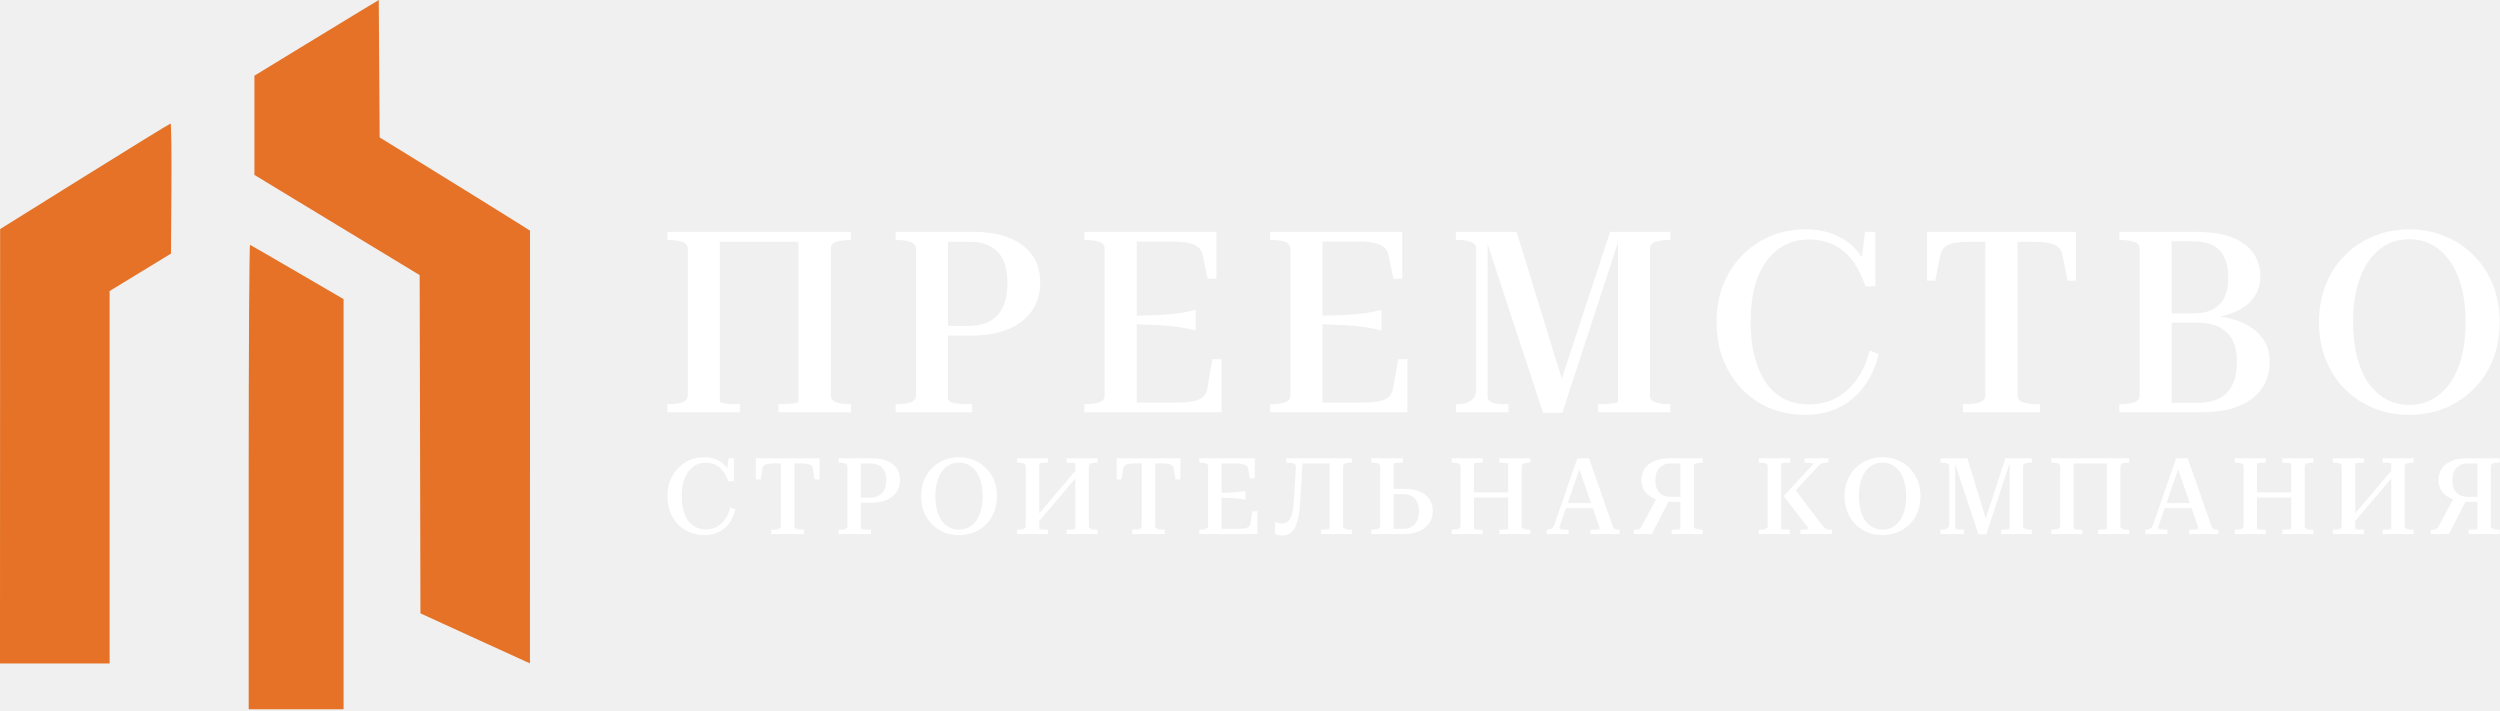
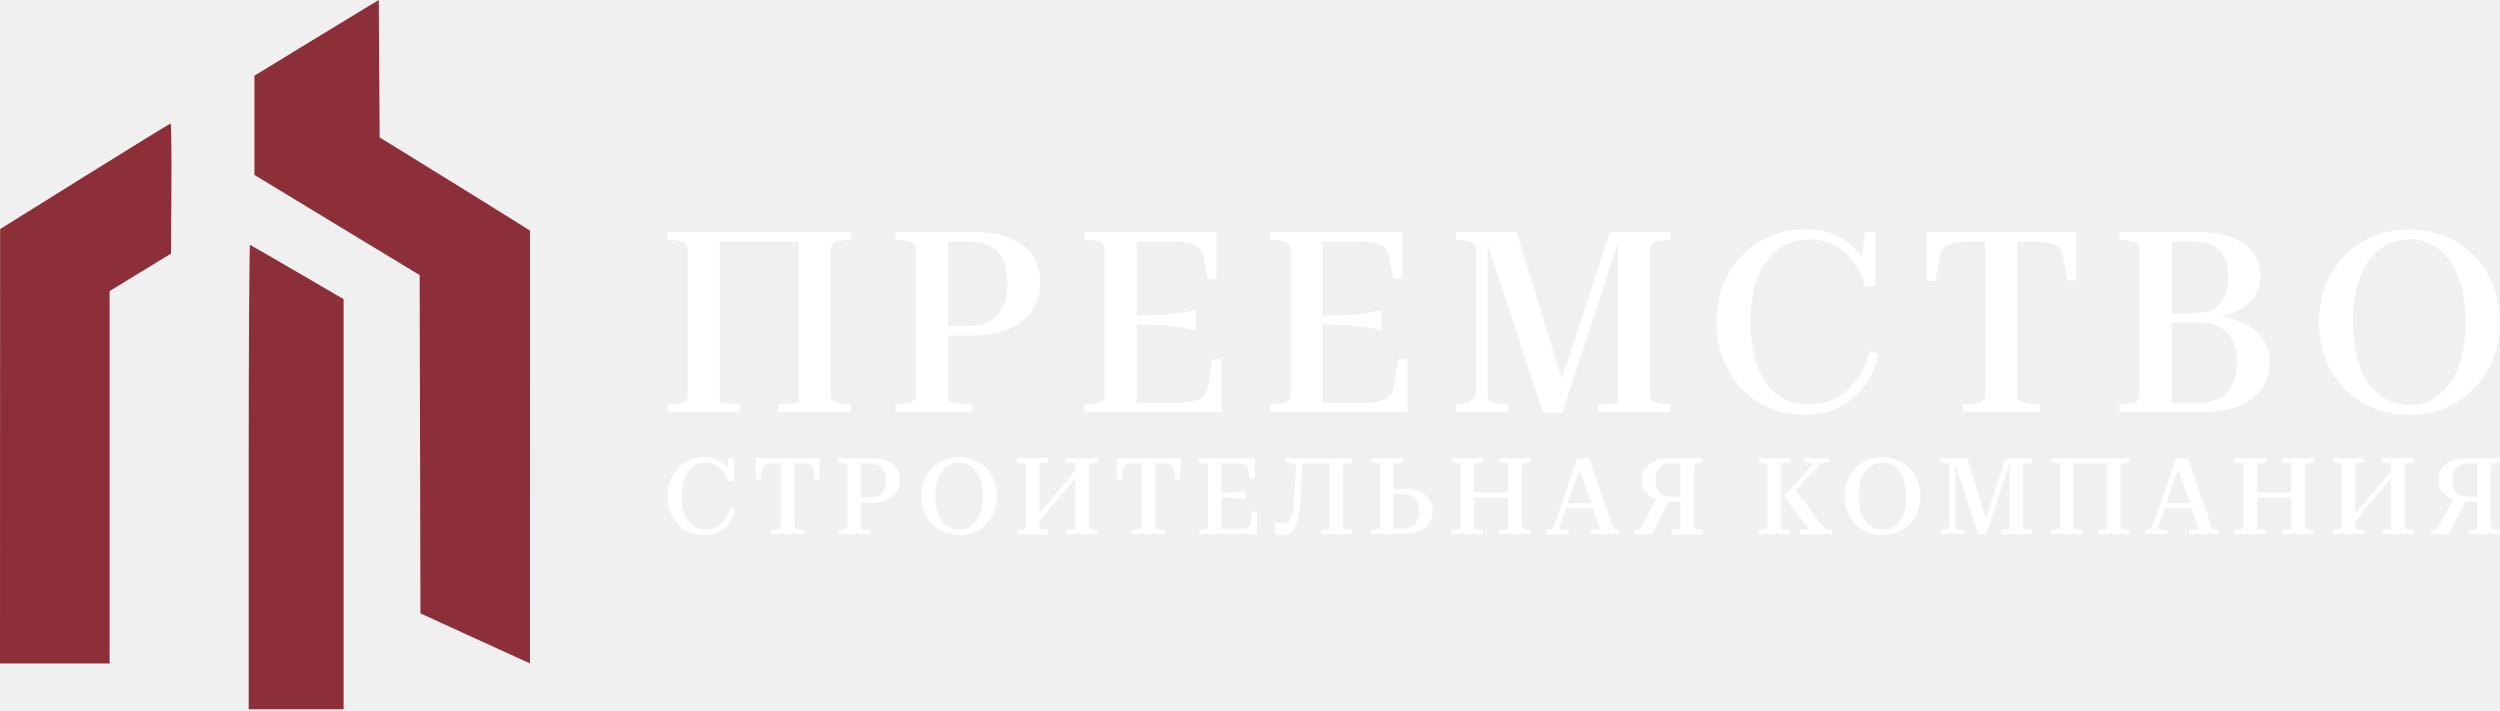
<svg xmlns="http://www.w3.org/2000/svg" width="1528" height="434" viewBox="0 0 1528 434" fill="none">
-   <path d="M221.543 6C216.067 9.3 198.967 19.708 183.543 29.129L155.5 46.257V76.582V106.907L178.5 120.862C191.15 128.537 213.875 142.317 229 151.485L256.5 168.154L256.736 271.52L256.972 374.885L287.736 388.97C304.656 396.716 319.717 403.585 321.203 404.234L323.907 405.415L323.929 273.207L323.952 141L318.226 137.351C311.962 133.359 277.712 112.13 249.771 94.92L232.042 84L231.771 42L231.5 0L221.543 6Z" fill="#E57226" />
-   <path d="M152 291.417V433.5H181H210V308.167V182.834L181.832 166.417C166.34 157.388 153.29 149.85 152.832 149.667C152.375 149.483 152 213.271 152 291.417Z" fill="#E57226" />
-   <path d="M51.789 107.764L0.078 140L0.039 272.75L0 405.5H33.5H67V291.682V177.863L85.75 166.432L104.5 155L104.761 115.25C104.905 93.387 104.68 75.506 104.261 75.514C103.843 75.522 80.23 90.034 51.789 107.764Z" fill="#E57226" />
+   <path d="M221.543 6C216.067 9.3 198.967 19.708 183.543 29.129L155.5 46.257V76.582V106.907L178.5 120.862C191.15 128.537 213.875 142.317 229 151.485L256.5 168.154L256.736 271.52L256.972 374.885L287.736 388.97C304.656 396.716 319.717 403.585 321.203 404.234L323.907 405.415L323.929 273.207L323.952 141L318.226 137.351C311.962 133.359 277.712 112.13 249.771 94.92L232.042 84L231.771 42L231.5 0L221.543 6Z" fill="#8C2F39" />
+   <path d="M152 291.417V433.5H181H210V308.167V182.834L181.832 166.417C166.34 157.388 153.29 149.85 152.832 149.667C152.375 149.483 152 213.271 152 291.417Z" fill="#8C2F39" />
+   <path d="M51.789 107.764L0.078 140L0.039 272.75L0 405.5H33.5H67V291.682V177.863L85.75 166.432L104.5 155L104.761 115.25C104.905 93.387 104.68 75.506 104.261 75.514C103.843 75.522 80.23 90.034 51.789 107.764Z" fill="#8C2F39" />
  <path d="M432.489 141.729H495.692V147.785H432.489V141.729ZM407.953 251.984V247.015H409.04C412.042 247.015 414.682 246.653 416.96 245.928C419.238 245.204 420.376 243.702 420.376 241.425V152.288C420.376 150.011 419.238 148.51 416.96 147.785C414.682 147.06 412.042 146.698 409.04 146.698H407.953V141.729H439.943V245.462C439.943 245.773 440.512 246.083 441.651 246.394C442.79 246.601 444.187 246.756 445.844 246.86C447.604 246.963 449.26 247.015 450.813 247.015H452.211V251.984H407.953ZM475.815 251.984V247.015H477.212C478.765 247.015 480.37 246.963 482.026 246.86C483.786 246.756 485.236 246.601 486.375 246.394C487.513 246.083 488.083 245.773 488.083 245.462V141.729H520.072V146.698H518.985C516.087 146.698 513.498 147.06 511.221 147.785C508.943 148.51 507.805 150.011 507.805 152.288V241.425C507.805 243.702 508.892 245.204 511.066 245.928C513.343 246.653 515.983 247.015 518.985 247.015H520.072V251.984H475.815Z" fill="white" />
  <path d="M579.406 243.444C579.406 244.272 579.769 244.893 580.494 245.307C581.218 245.721 582.15 246.083 583.289 246.394C584.531 246.601 585.825 246.756 587.171 246.86C588.517 246.963 589.863 247.015 591.209 247.015H594.159V251.984H547.417V247.015H548.504C551.506 247.015 554.146 246.653 556.424 245.928C558.701 245.204 559.84 243.754 559.84 241.58V152.288C559.84 150.011 558.701 148.51 556.424 147.785C554.146 147.06 551.506 146.698 548.504 146.698H547.417V141.729H595.091C607.721 141.729 617.66 144.42 624.906 149.804C632.153 155.187 635.777 162.848 635.777 172.787C635.777 179.412 634.069 185.158 630.652 190.024C627.236 194.89 622.422 198.617 616.21 201.205C609.999 203.793 602.7 205.087 594.314 205.087H574.437V199.186H591.985C597.265 199.186 601.665 198.202 605.185 196.235C608.705 194.165 611.344 191.214 613.104 187.384C614.864 183.553 615.744 178.739 615.744 172.942C615.744 167.248 614.864 162.538 613.104 158.811C611.344 155.084 608.756 152.34 605.34 150.58C602.027 148.717 597.834 147.785 592.761 147.785H579.406V243.444Z" fill="white" />
  <path d="M746.625 219.529V251.984H662.768V247.015H663.855C666.857 247.015 669.497 246.653 671.775 245.928C674.052 245.204 675.191 243.702 675.191 241.425V152.288C675.191 150.011 674.052 148.51 671.775 147.785C669.497 147.06 666.857 146.698 663.855 146.698H662.768V141.729H743.519V170.302H738.084L735.133 156.015C734.719 153.945 733.839 152.34 732.493 151.201C731.147 149.959 729.18 149.079 726.592 148.561C724.004 147.94 720.691 147.63 716.654 147.63H694.758V246.083H718.672C721.985 246.083 724.78 245.928 727.058 245.618C729.336 245.307 731.199 244.841 732.648 244.22C734.201 243.599 735.392 242.719 736.22 241.58C737.048 240.441 737.618 239.044 737.928 237.387L741.034 219.529H746.625ZM692.739 192.974C698.536 192.871 703.609 192.716 707.957 192.508C712.306 192.301 716.291 191.991 719.915 191.577C723.538 191.059 727.162 190.334 730.785 189.403V201.981C727.162 201.049 723.538 200.325 719.915 199.807C716.291 199.289 712.306 198.927 707.957 198.72C703.609 198.513 698.536 198.306 692.739 198.099V192.974Z" fill="white" />
  <path d="M860.156 219.529V251.984H776.299V247.015H777.386C780.389 247.015 783.029 246.653 785.306 245.928C787.584 245.204 788.723 243.702 788.723 241.425V152.288C788.723 150.011 787.584 148.51 785.306 147.785C783.029 147.06 780.389 146.698 777.386 146.698H776.299V141.729H857.05V170.302H851.615L848.665 156.015C848.25 153.945 847.37 152.34 846.025 151.201C844.679 149.959 842.712 149.079 840.124 148.561C837.535 147.94 834.223 147.63 830.185 147.63H808.289V246.083H832.204C835.517 246.083 838.312 245.928 840.589 245.618C842.867 245.307 844.731 244.841 846.18 244.22C847.733 243.599 848.923 242.719 849.752 241.58C850.58 240.441 851.149 239.044 851.46 237.387L854.566 219.529H860.156ZM806.27 192.974C812.068 192.871 817.141 192.716 821.489 192.508C825.837 192.301 829.823 191.991 833.446 191.577C837.07 191.059 840.693 190.334 844.316 189.403V201.981C840.693 201.049 837.07 200.325 833.446 199.807C829.823 199.289 825.837 198.927 821.489 198.72C817.141 198.513 812.068 198.306 806.27 198.099V192.974Z" fill="white" />
  <path d="M889.831 251.984V247.015H891.539C893.403 247.015 895.111 246.705 896.664 246.083C898.32 245.462 899.666 244.531 900.701 243.288C901.736 241.942 902.254 240.182 902.254 238.008V152.133C902.254 150.684 901.736 149.597 900.701 148.872C899.666 148.044 898.32 147.474 896.664 147.164C895.111 146.853 893.403 146.698 891.539 146.698H889.831V141.729H926.945L955.984 236.145H953.034L984.092 141.729H1020.9V146.698H1019.81C1016.81 146.698 1014.17 147.06 1011.89 147.785C1009.61 148.51 1008.47 149.959 1008.47 152.133V241.58C1008.47 243.754 1009.61 245.204 1011.89 245.928C1014.17 246.653 1016.81 247.015 1019.81 247.015H1020.9V251.984H976.638V247.015H977.88C979.537 247.015 981.193 246.963 982.85 246.86C984.506 246.756 985.904 246.601 987.042 246.394C988.285 246.083 988.906 245.773 988.906 245.462V142.66L990.614 142.971L954.897 252.295H943.095L907.223 143.126L909.242 142.816V242.357C909.242 243.599 909.708 244.582 910.64 245.307C911.572 245.928 912.814 246.394 914.367 246.705C916.023 246.912 917.835 247.015 919.802 247.015H921.976V251.984H889.831Z" fill="white" />
  <path d="M1105.24 146.387C1099.86 146.387 1094.99 147.578 1090.64 149.959C1086.3 152.237 1082.57 155.549 1079.46 159.898C1076.36 164.246 1073.98 169.526 1072.32 175.737C1070.77 181.949 1069.99 188.989 1069.99 196.857C1069.99 204.932 1070.82 212.075 1072.48 218.287C1074.13 224.498 1076.46 229.778 1079.46 234.126C1082.57 238.371 1086.3 241.632 1090.64 243.909C1095.1 246.083 1100.07 247.171 1105.55 247.171C1111.87 247.171 1117.51 245.825 1122.48 243.133C1127.45 240.338 1131.64 236.507 1135.06 231.642C1138.58 226.672 1141.11 220.875 1142.67 214.249L1148.26 216.423C1146.5 223.774 1143.6 230.244 1139.56 235.834C1135.52 241.425 1130.45 245.773 1124.34 248.879C1118.34 251.984 1111.4 253.537 1103.53 253.537C1095.67 253.537 1088.42 252.192 1081.79 249.5C1075.27 246.705 1069.58 242.822 1064.71 237.853C1059.85 232.78 1056.02 226.776 1053.22 219.839C1050.53 212.903 1049.18 205.242 1049.18 196.857C1049.18 188.471 1050.53 180.862 1053.22 174.029C1056.02 167.093 1059.85 161.14 1064.71 156.171C1069.68 151.098 1075.43 147.164 1081.95 144.369C1088.57 141.573 1095.77 140.176 1103.53 140.176C1110.16 140.176 1116.06 141.263 1121.24 143.437C1126.52 145.611 1130.87 148.613 1134.28 152.444C1137.8 156.274 1140.34 160.674 1141.89 165.643L1137.39 162.693L1139.87 141.729H1146.24V174.961H1140.18C1138.22 169.163 1135.73 164.142 1132.73 159.898C1129.73 155.653 1125.95 152.34 1121.39 149.959C1116.94 147.578 1111.56 146.387 1105.24 146.387Z" fill="white" />
  <path d="M1213.4 241.58V147.785H1203.78C1199.84 147.785 1196.58 148.044 1193.99 148.561C1191.51 149.079 1189.64 149.959 1188.4 151.201C1187.16 152.34 1186.33 153.945 1185.92 156.015L1182.81 171.544H1177.84V141.729H1268.84V171.544H1263.72L1260.61 156.015C1260.3 153.945 1259.47 152.34 1258.13 151.201C1256.89 149.959 1254.97 149.079 1252.38 148.561C1249.9 148.044 1246.69 147.785 1242.75 147.785H1233.13V241.58C1233.13 243.754 1234.26 245.204 1236.54 245.928C1238.82 246.653 1241.41 247.015 1244.31 247.015H1246.79V251.984H1199.74V247.015H1202.22C1205.23 247.015 1207.81 246.653 1209.99 245.928C1212.27 245.204 1213.4 243.754 1213.4 241.58Z" fill="white" />
  <path d="M1342.54 141.729C1348.96 141.729 1354.6 142.35 1359.47 143.592C1364.33 144.834 1368.37 146.646 1371.58 149.027C1374.89 151.408 1377.38 154.307 1379.03 157.724C1380.69 161.14 1381.52 164.919 1381.52 169.06C1381.52 174.34 1379.96 178.895 1376.86 182.725C1373.86 186.556 1369.46 189.506 1363.66 191.577C1357.86 193.647 1350.72 194.734 1342.23 194.838L1350.3 192.198V195.459L1344.4 192.664C1353.62 192.664 1361.38 193.803 1367.7 196.08C1374.01 198.358 1378.83 201.619 1382.14 205.863C1385.56 210.004 1387.26 215.026 1387.26 220.927C1387.26 225.689 1386.33 229.985 1384.47 233.816C1382.71 237.646 1380.02 240.959 1376.39 243.754C1372.77 246.446 1368.32 248.516 1363.04 249.966C1357.86 251.312 1351.86 251.984 1345.02 251.984H1295.33V247.015H1296.42C1299.42 247.015 1302.06 246.653 1304.34 245.928C1306.62 245.204 1307.75 243.754 1307.75 241.58V152.133C1307.75 149.959 1306.62 148.51 1304.34 147.785C1302.06 147.06 1299.42 146.698 1296.42 146.698H1295.33V141.729H1342.54ZM1322.66 191.577H1339.9C1345.39 191.577 1349.68 190.697 1352.79 188.937C1356 187.073 1358.33 184.537 1359.78 181.328C1361.23 178.015 1361.95 174.184 1361.95 169.836C1361.95 164.867 1361.17 160.778 1359.62 157.568C1358.17 154.255 1355.89 151.771 1352.79 150.114C1349.68 148.354 1345.54 147.474 1340.37 147.474H1327.32V246.239H1342.54C1348.34 246.239 1353 245.307 1356.52 243.444C1360.14 241.58 1362.83 238.733 1364.59 234.903C1366.35 231.072 1367.23 226.31 1367.23 220.616C1367.23 215.957 1366.4 211.868 1364.75 208.348C1363.09 204.828 1360.4 202.085 1356.67 200.118C1353.05 198.151 1348.18 197.167 1342.07 197.167H1322.66V191.577Z" fill="white" />
  <path d="M1472.51 253.537C1464.74 253.537 1457.49 252.192 1450.76 249.5C1444.14 246.705 1438.29 242.822 1433.22 237.853C1428.25 232.884 1424.37 226.931 1421.57 219.995C1418.77 212.955 1417.38 205.242 1417.38 196.857C1417.38 188.471 1418.77 180.81 1421.57 173.874C1424.37 166.937 1428.25 160.985 1433.22 156.015C1438.29 150.943 1444.14 147.06 1450.76 144.369C1457.49 141.573 1464.74 140.176 1472.51 140.176C1480.27 140.176 1487.52 141.573 1494.25 144.369C1500.98 147.06 1506.82 150.943 1511.79 156.015C1516.87 160.985 1520.8 166.937 1523.6 173.874C1526.39 180.81 1527.79 188.471 1527.79 196.857C1527.79 205.242 1526.39 212.955 1523.6 219.995C1520.8 226.931 1516.87 232.884 1511.79 237.853C1506.82 242.822 1500.98 246.705 1494.25 249.5C1487.52 252.192 1480.27 253.537 1472.51 253.537ZM1472.51 247.481C1477.68 247.481 1482.34 246.342 1486.48 244.065C1490.73 241.787 1494.35 238.526 1497.35 234.281C1500.46 229.933 1502.84 224.653 1504.49 218.442C1506.15 212.127 1506.98 204.932 1506.98 196.857C1506.98 188.885 1506.15 181.793 1504.49 175.582C1502.84 169.267 1500.46 163.935 1497.35 159.587C1494.35 155.239 1490.73 151.926 1486.48 149.648C1482.34 147.371 1477.73 146.232 1472.66 146.232C1467.48 146.232 1462.77 147.371 1458.53 149.648C1454.39 151.926 1450.76 155.239 1447.66 159.587C1444.66 163.935 1442.33 169.267 1440.67 175.582C1439.01 181.793 1438.19 188.885 1438.19 196.857C1438.19 204.932 1439.01 212.127 1440.67 218.442C1442.33 224.653 1444.66 229.933 1447.66 234.281C1450.76 238.526 1454.39 241.787 1458.53 244.065C1462.77 246.342 1467.43 247.481 1472.51 247.481Z" fill="white" />
  <path d="M431.049 282.826C428.918 282.826 426.961 283.305 425.177 284.262C423.437 285.218 421.915 286.589 420.61 288.372C419.349 290.112 418.37 292.243 417.674 294.766C417.022 297.288 416.696 300.116 416.696 303.247C416.696 306.466 417.022 309.337 417.674 311.859C418.37 314.382 419.349 316.513 420.61 318.253C421.915 319.993 423.481 321.32 425.308 322.233C427.135 323.146 429.201 323.603 431.506 323.603C434.072 323.603 436.334 323.038 438.291 321.907C440.292 320.776 441.966 319.188 443.315 317.144C444.707 315.1 445.729 312.751 446.381 310.098L449.448 311.337C448.752 314.426 447.556 317.166 445.859 319.558C444.163 321.907 442.032 323.755 439.466 325.104C436.943 326.409 434.007 327.061 430.658 327.061C427.396 327.061 424.373 326.496 421.589 325.365C418.805 324.19 416.391 322.559 414.347 320.471C412.346 318.34 410.78 315.817 409.649 312.903C408.519 309.989 407.953 306.77 407.953 303.247C407.953 299.724 408.519 296.527 409.649 293.657C410.824 290.742 412.433 288.22 414.477 286.088C416.522 283.957 418.892 282.326 421.589 281.195C424.329 280.021 427.265 279.434 430.397 279.434C433.267 279.434 435.768 279.912 437.9 280.869C440.074 281.782 441.858 283.065 443.25 284.718C444.685 286.328 445.729 288.22 446.381 290.394L444.163 289.612L445.272 280.086H448.6V294.113H445.076C444.337 291.852 443.337 289.872 442.075 288.176C440.857 286.48 439.335 285.175 437.508 284.262C435.725 283.305 433.572 282.826 431.049 282.826Z" fill="white" />
  <path d="M477.278 321.45V283.218H473.559C471.863 283.218 470.471 283.326 469.384 283.544C468.296 283.718 467.491 284.044 466.97 284.523C466.448 284.958 466.1 285.61 465.926 286.48L464.947 293.004H461.946V280.086H500.896V293.004H497.895L496.851 286.48C496.764 285.61 496.438 284.958 495.872 284.523C495.307 284.044 494.48 283.718 493.393 283.544C492.349 283.326 490.957 283.218 489.217 283.218H485.499V321.45C485.499 322.364 485.977 322.972 486.934 323.277C487.891 323.581 489.022 323.734 490.327 323.734H491.37V326.409H471.406V323.734H472.45C473.798 323.734 474.929 323.581 475.843 323.277C476.799 322.972 477.278 322.364 477.278 321.45Z" fill="white" />
  <path d="M526.155 322.559C526.155 322.864 526.286 323.081 526.547 323.212C526.851 323.342 527.243 323.451 527.721 323.538C528.199 323.625 528.721 323.69 529.287 323.734C529.852 323.734 530.396 323.734 530.918 323.734H532.353V326.409H512.519V323.734H513.041C514.39 323.734 515.542 323.581 516.499 323.277C517.456 322.972 517.935 322.364 517.935 321.45V285.044C517.935 284.131 517.456 283.522 516.499 283.218C515.542 282.913 514.39 282.761 513.041 282.761H512.519V280.086H532.875C538.269 280.086 542.488 281.26 545.532 283.609C548.577 285.958 550.099 289.22 550.099 293.396C550.099 296.223 549.382 298.68 547.946 300.768C546.511 302.856 544.467 304.465 541.813 305.596C539.204 306.727 536.116 307.292 532.549 307.292H524.067V304.161H531.57C533.832 304.161 535.702 303.747 537.181 302.921C538.66 302.051 539.769 300.833 540.509 299.267C541.292 297.702 541.683 295.766 541.683 293.461C541.683 291.199 541.292 289.329 540.509 287.85C539.769 286.328 538.682 285.197 537.246 284.457C535.811 283.674 534.028 283.283 531.897 283.283H526.155V322.559Z" fill="white" />
  <path d="M586.125 327.061C582.82 327.061 579.775 326.496 576.991 325.365C574.208 324.19 571.75 322.559 569.619 320.471C567.531 318.384 565.9 315.883 564.726 312.969C563.551 310.011 562.964 306.77 562.964 303.247C562.964 299.724 563.551 296.506 564.726 293.591C565.9 290.677 567.531 288.176 569.619 286.088C571.707 283.957 574.164 282.326 576.991 281.195C579.818 280.021 582.863 279.434 586.125 279.434C589.431 279.434 592.476 280.021 595.259 281.195C598.086 282.326 600.544 283.957 602.632 286.088C604.763 288.176 606.416 290.677 607.59 293.591C608.765 296.506 609.352 299.724 609.352 303.247C609.352 306.77 608.765 310.011 607.59 312.969C606.416 315.883 604.763 318.384 602.632 320.471C600.544 322.559 598.086 324.19 595.259 325.365C592.476 326.496 589.431 327.061 586.125 327.061ZM586.125 323.734C588.257 323.734 590.214 323.277 591.997 322.364C593.78 321.45 595.303 320.124 596.564 318.384C597.869 316.6 598.869 314.447 599.565 311.925C600.261 309.358 600.609 306.466 600.609 303.247C600.609 300.029 600.261 297.158 599.565 294.635C598.869 292.069 597.869 289.916 596.564 288.176C595.303 286.393 593.78 285.044 591.997 284.131C590.214 283.218 588.257 282.761 586.125 282.761C583.994 282.761 582.037 283.218 580.253 284.131C578.514 285.044 576.991 286.393 575.686 288.176C574.425 289.916 573.446 292.069 572.75 294.635C572.054 297.158 571.707 300.029 571.707 303.247C571.707 306.466 572.054 309.358 572.75 311.925C573.446 314.447 574.425 316.6 575.686 318.384C576.991 320.124 578.535 321.45 580.319 322.364C582.102 323.277 584.037 323.734 586.125 323.734Z" fill="white" />
  <path d="M632.446 317.014L657.695 287.198L660.044 289.155L634.729 318.971L632.446 317.014ZM621.55 326.409V323.734H622.072C623.42 323.734 624.573 323.581 625.53 323.277C626.487 322.972 626.965 322.342 626.965 321.385V285.11C626.965 284.153 626.487 283.522 625.53 283.218C624.573 282.913 623.42 282.761 622.072 282.761H621.55V280.086H640.536V282.761H640.014C639.275 282.761 638.535 282.783 637.796 282.826C637.056 282.87 636.426 282.935 635.904 283.022C635.425 283.109 635.186 283.239 635.186 283.413V323.081C635.186 323.212 635.425 323.342 635.904 323.473C636.426 323.56 637.056 323.625 637.796 323.668C638.535 323.712 639.275 323.734 640.014 323.734H640.536V326.409H621.55ZM651.888 326.409V323.734H652.475C653.171 323.734 653.889 323.712 654.628 323.668C655.368 323.625 655.977 323.56 656.455 323.473C656.977 323.342 657.238 323.212 657.238 323.081V283.413C657.238 283.239 656.977 283.109 656.455 283.022C655.977 282.935 655.368 282.87 654.628 282.826C653.889 282.783 653.171 282.761 652.475 282.761H651.888V280.086H670.874V282.761H670.352C669.004 282.761 667.851 282.913 666.894 283.218C665.937 283.522 665.459 284.153 665.459 285.11V321.385C665.459 322.342 665.937 322.972 666.894 323.277C667.851 323.581 669.004 323.734 670.352 323.734H670.874V326.409H651.888Z" fill="white" />
  <path d="M697.827 321.45V283.218H694.109C692.412 283.218 691.02 283.326 689.933 283.544C688.846 283.718 688.041 284.044 687.519 284.523C686.997 284.958 686.649 285.61 686.475 286.48L685.496 293.004H682.495V280.086H721.445V293.004H718.444L717.4 286.48C717.313 285.61 716.987 284.958 716.422 284.523C715.856 284.044 715.03 283.718 713.942 283.544C712.899 283.326 711.507 283.218 709.767 283.218H706.048V321.45C706.048 322.364 706.527 322.972 707.483 323.277C708.44 323.581 709.571 323.734 710.876 323.734H711.92V326.409H691.956V323.734H692.999C694.348 323.734 695.479 323.581 696.392 323.277C697.349 322.972 697.827 322.364 697.827 321.45Z" fill="white" />
  <path d="M768.496 312.512V326.409H733.004V323.734H733.526C734.874 323.734 736.027 323.581 736.983 323.277C737.94 322.972 738.419 322.342 738.419 321.385V285.11C738.419 284.153 737.94 283.522 736.983 283.218C736.027 282.913 734.874 282.761 733.526 282.761H733.004V280.086H766.93V292.352H763.864L762.885 286.48C762.754 285.653 762.406 285.023 761.841 284.588C761.276 284.109 760.449 283.783 759.362 283.609C758.274 283.392 756.883 283.283 755.186 283.283H746.639V323.212H756.295C757.644 323.212 758.796 323.168 759.753 323.081C760.754 322.951 761.558 322.777 762.167 322.559C762.82 322.298 763.298 321.95 763.603 321.515C763.951 321.08 764.19 320.537 764.32 319.884L765.364 312.512H768.496ZM745.335 301.29C747.509 301.247 749.488 301.181 751.272 301.094C753.098 301.007 754.817 300.899 756.426 300.768C758.035 300.594 759.644 300.398 761.254 300.181V305.335C759.644 305.074 758.035 304.857 756.426 304.683C754.817 304.509 753.098 304.378 751.272 304.291C749.488 304.204 747.509 304.139 745.335 304.095V301.29Z" fill="white" />
  <path d="M793.872 280.086H816.251V283.283H793.872V280.086ZM807.312 326.409V323.734H807.834C808.574 323.734 809.313 323.712 810.053 323.668C810.792 323.625 811.401 323.56 811.879 323.473C812.401 323.342 812.662 323.212 812.662 323.081V280.086H826.298V282.761H825.776C824.428 282.761 823.275 282.913 822.318 283.218C821.361 283.522 820.883 284.153 820.883 285.11V321.385C820.883 322.342 821.361 322.972 822.318 323.277C823.275 323.581 824.428 323.734 825.776 323.734H826.298V326.409H807.312ZM790.675 307.423L792.046 285.632C792.132 284.457 791.676 283.696 790.675 283.348C789.719 282.957 788.522 282.761 787.087 282.761H786.174V280.086H796.286L794.59 307.619C794.329 312.142 793.764 315.861 792.894 318.775C792.067 321.689 790.893 323.842 789.371 325.234C787.892 326.626 785.956 327.322 783.564 327.322C782.52 327.322 781.65 327.213 780.954 326.996C780.302 326.778 779.758 326.561 779.323 326.343V318.971C779.671 319.145 780.193 319.362 780.889 319.623C781.585 319.841 782.433 319.95 783.433 319.95C784.999 319.95 786.282 319.515 787.283 318.645C788.283 317.775 789.044 316.426 789.566 314.6C790.132 312.729 790.501 310.337 790.675 307.423Z" fill="white" />
  <path d="M858.179 326.409H838.149V323.734H838.671C840.02 323.734 841.172 323.581 842.129 323.277C843.086 322.972 843.565 322.342 843.565 321.385V285.11C843.565 284.153 843.086 283.522 842.129 283.218C841.172 282.913 840.02 282.761 838.671 282.761H838.149V280.086H857.461V282.761H856.352C855.656 282.761 854.96 282.783 854.264 282.826C853.569 282.87 852.981 282.935 852.503 283.022C852.024 283.109 851.785 283.239 851.785 283.413V323.212H857.2C859.419 323.212 861.267 322.777 862.746 321.907C864.268 321.037 865.399 319.797 866.139 318.188C866.922 316.579 867.313 314.643 867.313 312.381C867.313 310.12 866.922 308.228 866.139 306.705C865.399 305.183 864.312 304.03 862.877 303.247C861.441 302.421 859.658 302.008 857.527 302.008H849.436V298.811H858.505C862.072 298.811 865.138 299.354 867.704 300.442C870.314 301.529 872.293 303.073 873.642 305.074C875.033 307.075 875.729 309.489 875.729 312.316C875.729 315.1 875.012 317.557 873.576 319.689C872.141 321.82 870.097 323.473 867.444 324.647C864.834 325.821 861.746 326.409 858.179 326.409Z" fill="white" />
  <path d="M897.493 300.899H924.96V304.095H897.493V300.899ZM887.25 326.409V323.734H887.772C889.12 323.734 890.273 323.581 891.23 323.277C892.187 322.972 892.665 322.342 892.665 321.385V285.11C892.665 284.153 892.187 283.522 891.23 283.218C890.273 282.913 889.12 282.761 887.772 282.761H887.25V280.086H906.236V282.761H905.714C905.148 282.761 904.583 282.783 904.017 282.826C903.452 282.826 902.93 282.87 902.452 282.957C901.973 283 901.582 283.065 901.277 283.152C901.016 283.196 900.886 283.283 900.886 283.413V323.081C900.886 323.212 901.016 323.32 901.277 323.407C901.582 323.451 901.973 323.516 902.452 323.603C902.93 323.647 903.452 323.69 904.017 323.734C904.583 323.734 905.148 323.734 905.714 323.734H906.236V326.409H887.25ZM916.414 326.409V323.734H917.001C917.523 323.734 918.066 323.734 918.632 323.734C919.197 323.69 919.719 323.647 920.198 323.603C920.676 323.516 921.046 323.451 921.307 323.407C921.611 323.32 921.763 323.212 921.763 323.081V283.413C921.763 283.283 921.611 283.196 921.307 283.152C921.046 283.065 920.676 283 920.198 282.957C919.719 282.87 919.197 282.826 918.632 282.826C918.066 282.783 917.523 282.761 917.001 282.761H916.414V280.086H935.399V282.761H934.877C933.572 282.761 932.442 282.913 931.485 283.218C930.528 283.522 930.049 284.153 930.049 285.11V321.385C930.049 322.342 930.506 322.972 931.419 323.277C932.376 323.581 933.529 323.734 934.877 323.734H935.399V326.409H916.414Z" fill="white" />
  <path d="M956.249 307.488H974.974L975.039 310.555H955.531L956.249 307.488ZM964.339 284.001L965.97 284.979L953.052 322.429C953.052 322.69 953.204 322.929 953.509 323.146C953.857 323.32 954.357 323.473 955.009 323.603C955.662 323.69 956.445 323.734 957.358 323.734H958.728V326.409H945.353V323.734H945.745C946.745 323.734 947.615 323.516 948.355 323.081C949.094 322.603 949.681 321.733 950.116 320.471L964.078 280.086H971.19L985.739 321.711C986.043 322.581 986.522 323.146 987.174 323.407C987.827 323.625 988.631 323.734 989.588 323.734H989.914V326.409H972.103V323.734H973.212C973.908 323.734 974.604 323.712 975.3 323.668C976.039 323.625 976.648 323.56 977.127 323.473C977.605 323.342 977.844 323.212 977.844 323.081L964.339 284.001Z" fill="white" />
  <path d="M1020.2 305.727L1009.64 326.409H998.609V323.734H998.935C999.675 323.734 1000.31 323.712 1000.83 323.668C1001.35 323.581 1001.81 323.407 1002.2 323.146C1002.59 322.842 1002.94 322.407 1003.24 321.842L1012.57 304.487L1020.2 305.727ZM1027.05 323.081V283.283H1021.31C1019.18 283.283 1017.42 283.696 1016.03 284.523C1014.64 285.305 1013.57 286.458 1012.83 287.98C1012.14 289.459 1011.79 291.264 1011.79 293.396C1011.79 295.57 1012.11 297.419 1012.77 298.941C1013.46 300.464 1014.53 301.638 1015.96 302.464C1017.44 303.247 1019.31 303.639 1021.57 303.639H1028.56V306.705H1018.57L1017.66 306.444C1014.7 306.096 1012.14 305.357 1009.96 304.226C1007.79 303.095 1006.11 301.616 1004.94 299.789C1003.81 297.963 1003.24 295.831 1003.24 293.396C1003.24 290.742 1003.92 288.415 1005.26 286.415C1006.61 284.414 1008.57 282.87 1011.14 281.782C1013.75 280.651 1016.83 280.086 1020.4 280.086H1040.69V282.761H1040.17C1038.82 282.761 1037.67 282.913 1036.71 283.218C1035.75 283.522 1035.28 284.131 1035.28 285.044V321.45C1035.28 322.364 1035.75 322.972 1036.71 323.277C1037.67 323.581 1038.82 323.734 1040.17 323.734H1040.69V326.409H1021.71V323.734H1022.42C1022.94 323.734 1023.47 323.734 1023.99 323.734C1024.55 323.69 1025.05 323.647 1025.49 323.603C1025.97 323.516 1026.34 323.451 1026.6 323.407C1026.9 323.32 1027.05 323.212 1027.05 323.081Z" fill="white" />
  <path d="M1074.99 326.409V323.734H1075.51C1076.86 323.734 1078.01 323.581 1078.97 323.277C1079.92 322.972 1080.4 322.364 1080.4 321.45V285.044C1080.4 284.131 1079.92 283.522 1078.97 283.218C1078.01 282.913 1076.86 282.761 1075.51 282.761H1074.99V280.086H1094.23V282.761H1093.65C1093.08 282.761 1092.49 282.783 1091.88 282.826C1091.28 282.826 1090.73 282.87 1090.25 282.957C1089.78 283 1089.38 283.065 1089.08 283.152C1088.77 283.196 1088.62 283.283 1088.62 283.413V323.081C1088.62 323.212 1088.75 323.32 1089.01 323.407C1089.32 323.451 1089.69 323.516 1090.12 323.603C1090.6 323.647 1091.12 323.69 1091.69 323.734C1092.25 323.734 1092.8 323.734 1093.32 323.734H1093.91V326.409H1074.99ZM1100.37 326.409V323.734H1101.02C1101.67 323.734 1102.35 323.712 1103.04 323.668C1103.74 323.625 1104.32 323.56 1104.8 323.473C1105.28 323.342 1105.52 323.212 1105.52 323.081L1090.58 303.769V302.791L1108.33 283.544C1108.33 283.326 1108.06 283.174 1107.54 283.087C1107.06 283 1106.48 282.935 1105.78 282.891C1105.13 282.804 1104.48 282.761 1103.82 282.761H1102.91V280.086H1117.53V282.761H1116.74C1115.79 282.761 1114.98 282.826 1114.33 282.957C1113.72 283.087 1113.18 283.326 1112.7 283.674C1112.22 283.979 1111.7 284.436 1111.13 285.044L1095.6 301.812L1096.45 298.289L1114.2 321.646C1114.68 322.211 1115.13 322.646 1115.57 322.951C1116 323.255 1116.52 323.473 1117.13 323.603C1117.74 323.69 1118.48 323.734 1119.35 323.734H1119.81V326.409H1100.37Z" fill="white" />
  <path d="M1150.57 327.061C1147.26 327.061 1144.22 326.496 1141.44 325.365C1138.65 324.19 1136.19 322.559 1134.06 320.471C1131.97 318.384 1130.34 315.883 1129.17 312.969C1128 310.011 1127.41 306.77 1127.41 303.247C1127.41 299.724 1128 296.506 1129.17 293.591C1130.34 290.677 1131.97 288.176 1134.06 286.088C1136.15 283.957 1138.61 282.326 1141.44 281.195C1144.26 280.021 1147.31 279.434 1150.57 279.434C1153.87 279.434 1156.92 280.021 1159.7 281.195C1162.53 282.326 1164.99 283.957 1167.08 286.088C1169.21 288.176 1170.86 290.677 1172.03 293.591C1173.21 296.506 1173.8 299.724 1173.8 303.247C1173.8 306.77 1173.21 310.011 1172.03 312.969C1170.86 315.883 1169.21 318.384 1167.08 320.471C1164.99 322.559 1162.53 324.19 1159.7 325.365C1156.92 326.496 1153.87 327.061 1150.57 327.061ZM1150.57 323.734C1152.7 323.734 1154.66 323.277 1156.44 322.364C1158.22 321.45 1159.75 320.124 1161.01 318.384C1162.31 316.6 1163.31 314.447 1164.01 311.925C1164.71 309.358 1165.05 306.466 1165.05 303.247C1165.05 300.029 1164.71 297.158 1164.01 294.635C1163.31 292.069 1162.31 289.916 1161.01 288.176C1159.75 286.393 1158.22 285.044 1156.44 284.131C1154.66 283.218 1152.7 282.761 1150.57 282.761C1148.44 282.761 1146.48 283.218 1144.7 284.131C1142.96 285.044 1141.44 286.393 1140.13 288.176C1138.87 289.916 1137.89 292.069 1137.19 294.635C1136.5 297.158 1136.15 300.029 1136.15 303.247C1136.15 306.466 1136.5 309.358 1137.19 311.925C1137.89 314.447 1138.87 316.6 1140.13 318.384C1141.44 320.124 1142.98 321.45 1144.76 322.364C1146.55 323.277 1148.48 323.734 1150.57 323.734Z" fill="white" />
  <path d="M1185.99 326.409V323.734H1186.71C1187.54 323.734 1188.3 323.647 1189 323.473C1189.73 323.255 1190.32 322.907 1190.76 322.429C1191.19 321.95 1191.41 321.32 1191.41 320.537V285.044C1191.41 284.436 1191.19 283.979 1190.76 283.674C1190.32 283.326 1189.73 283.087 1189 282.957C1188.3 282.826 1187.54 282.761 1186.71 282.761H1185.99V280.086H1202.44L1214.44 319.297L1213.07 318.71L1225.73 280.086H1241.91V282.761H1241.32C1240.02 282.761 1238.88 282.913 1237.93 283.218C1236.97 283.522 1236.49 284.131 1236.49 285.044V321.45C1236.49 322.364 1236.95 322.972 1237.86 323.277C1238.82 323.581 1239.97 323.734 1241.32 323.734H1241.91V326.409H1223.05V323.734H1223.64C1224.38 323.734 1225.1 323.712 1225.79 323.668C1226.49 323.625 1227.08 323.56 1227.55 323.473C1228.03 323.342 1228.27 323.212 1228.27 323.081V280.869L1228.99 280.999L1214.05 326.539H1209.16L1194.21 281.065L1195 280.999V322.364C1195 322.711 1195.22 322.994 1195.65 323.212C1196.13 323.429 1196.72 323.581 1197.41 323.668C1198.15 323.712 1198.89 323.734 1199.63 323.734H1200.35V326.409H1185.99Z" fill="white" />
  <path d="M1263.68 280.086H1291.28V283.283H1263.68V280.086ZM1253.76 326.409V323.734H1254.28C1255.63 323.734 1256.79 323.581 1257.74 323.277C1258.7 322.972 1259.18 322.342 1259.18 321.385V285.11C1259.18 284.153 1258.7 283.522 1257.74 283.218C1256.79 282.913 1255.63 282.761 1254.28 282.761H1253.76V280.086H1267.4V323.081C1267.4 323.212 1267.64 323.342 1268.12 323.473C1268.64 323.56 1269.27 323.625 1270.01 323.668C1270.75 323.712 1271.49 323.734 1272.23 323.734H1272.75V326.409H1253.76ZM1282.34 326.409V323.734H1282.93C1283.62 323.734 1284.34 323.712 1285.08 323.668C1285.82 323.625 1286.43 323.56 1286.91 323.473C1287.43 323.342 1287.69 323.212 1287.69 323.081V280.086H1301.32V282.761H1300.8C1299.5 282.761 1298.37 282.913 1297.41 283.218C1296.45 283.522 1295.98 284.153 1295.98 285.11V321.385C1295.98 322.342 1296.43 322.972 1297.35 323.277C1298.3 323.581 1299.45 323.734 1300.8 323.734H1301.32V326.409H1282.34Z" fill="white" />
  <path d="M1322.19 307.488H1340.91L1340.98 310.555H1321.47L1322.19 307.488ZM1330.28 284.001L1331.91 284.979L1318.99 322.429C1318.99 322.69 1319.14 322.929 1319.45 323.146C1319.8 323.32 1320.3 323.473 1320.95 323.603C1321.6 323.69 1322.38 323.734 1323.3 323.734H1324.67V326.409H1311.29V323.734H1311.68C1312.68 323.734 1313.55 323.516 1314.29 323.081C1315.03 322.603 1315.62 321.733 1316.06 320.471L1330.02 280.086H1337.13L1351.68 321.711C1351.98 322.581 1352.46 323.146 1353.11 323.407C1353.77 323.625 1354.57 323.734 1355.53 323.734H1355.85V326.409H1338.04V323.734H1339.15C1339.85 323.734 1340.54 323.712 1341.24 323.668C1341.98 323.625 1342.59 323.56 1343.07 323.473C1343.54 323.342 1343.78 323.212 1343.78 323.081L1330.28 284.001Z" fill="white" />
  <path d="M1376.1 300.899H1403.56V304.095H1376.1V300.899ZM1365.85 326.409V323.734H1366.38C1367.72 323.734 1368.88 323.581 1369.83 323.277C1370.79 322.972 1371.27 322.342 1371.27 321.385V285.11C1371.27 284.153 1370.79 283.522 1369.83 283.218C1368.88 282.913 1367.72 282.761 1366.38 282.761H1365.85V280.086H1384.84V282.761H1384.32C1383.75 282.761 1383.19 282.783 1382.62 282.826C1382.06 282.826 1381.53 282.87 1381.06 282.957C1380.58 283 1380.19 283.065 1379.88 283.152C1379.62 283.196 1379.49 283.283 1379.49 283.413V323.081C1379.49 323.212 1379.62 323.32 1379.88 323.407C1380.19 323.451 1380.58 323.516 1381.06 323.603C1381.53 323.647 1382.06 323.69 1382.62 323.734C1383.19 323.734 1383.75 323.734 1384.32 323.734H1384.84V326.409H1365.85ZM1395.02 326.409V323.734H1395.6C1396.13 323.734 1396.67 323.734 1397.24 323.734C1397.8 323.69 1398.32 323.647 1398.8 323.603C1399.28 323.516 1399.65 323.451 1399.91 323.407C1400.21 323.32 1400.37 323.212 1400.37 323.081V283.413C1400.37 283.283 1400.21 283.196 1399.91 283.152C1399.65 283.065 1399.28 283 1398.8 282.957C1398.32 282.87 1397.8 282.826 1397.24 282.826C1396.67 282.783 1396.13 282.761 1395.6 282.761H1395.02V280.086H1414V282.761H1413.48C1412.18 282.761 1411.05 282.913 1410.09 283.218C1409.13 283.522 1408.65 284.153 1408.65 285.11V321.385C1408.65 322.342 1409.11 322.972 1410.02 323.277C1410.98 323.581 1412.13 323.734 1413.48 323.734H1414V326.409H1395.02Z" fill="white" />
  <path d="M1436.74 317.014L1461.99 287.198L1464.34 289.155L1439.03 318.971L1436.74 317.014ZM1425.85 326.409V323.734H1426.37C1427.72 323.734 1428.87 323.581 1429.83 323.277C1430.79 322.972 1431.26 322.342 1431.26 321.385V285.11C1431.26 284.153 1430.79 283.522 1429.83 283.218C1428.87 282.913 1427.72 282.761 1426.37 282.761H1425.85V280.086H1444.83V282.761H1444.31C1443.57 282.761 1442.83 282.783 1442.09 282.826C1441.36 282.87 1440.72 282.935 1440.2 283.022C1439.72 283.109 1439.48 283.239 1439.48 283.413V323.081C1439.48 323.212 1439.72 323.342 1440.2 323.473C1440.72 323.56 1441.36 323.625 1442.09 323.668C1442.83 323.712 1443.57 323.734 1444.31 323.734H1444.83V326.409H1425.85ZM1456.19 326.409V323.734H1456.77C1457.47 323.734 1458.19 323.712 1458.93 323.668C1459.67 323.625 1460.28 323.56 1460.75 323.473C1461.28 323.342 1461.54 323.212 1461.54 323.081V283.413C1461.54 283.239 1461.28 283.109 1460.75 283.022C1460.28 282.935 1459.67 282.87 1458.93 282.826C1458.19 282.783 1457.47 282.761 1456.77 282.761H1456.19V280.086H1475.17V282.761H1474.65C1473.3 282.761 1472.15 282.913 1471.19 283.218C1470.24 283.522 1469.76 284.153 1469.76 285.11V321.385C1469.76 322.342 1470.24 322.972 1471.19 323.277C1472.15 323.581 1473.3 323.734 1474.65 323.734H1475.17V326.409H1456.19Z" fill="white" />
  <path d="M1507.35 305.727L1496.78 326.409H1485.75V323.734H1486.08C1486.82 323.734 1487.45 323.712 1487.97 323.668C1488.49 323.581 1488.95 323.407 1489.34 323.146C1489.73 322.842 1490.08 322.407 1490.38 321.842L1499.71 304.487L1507.35 305.727ZM1514.2 323.081V283.283H1508.45C1506.32 283.283 1504.56 283.696 1503.17 284.523C1501.78 285.305 1500.71 286.458 1499.97 287.98C1499.28 289.459 1498.93 291.264 1498.93 293.396C1498.93 295.57 1499.26 297.419 1499.91 298.941C1500.6 300.464 1501.67 301.638 1503.1 302.464C1504.58 303.247 1506.45 303.639 1508.72 303.639H1515.7V306.705H1505.71L1504.8 306.444C1501.84 306.096 1499.28 305.357 1497.1 304.226C1494.93 303.095 1493.25 301.616 1492.08 299.789C1490.95 297.963 1490.38 295.831 1490.38 293.396C1490.38 290.742 1491.06 288.415 1492.41 286.415C1493.75 284.414 1495.71 282.87 1498.28 281.782C1500.89 280.651 1503.97 280.086 1507.54 280.086H1527.83V282.761H1527.31C1525.96 282.761 1524.81 282.913 1523.85 283.218C1522.9 283.522 1522.42 284.131 1522.42 285.044V321.45C1522.42 322.364 1522.9 322.972 1523.85 323.277C1524.81 323.581 1525.96 323.734 1527.31 323.734H1527.83V326.409H1508.85V323.734H1509.56C1510.09 323.734 1510.61 323.734 1511.13 323.734C1511.7 323.69 1512.2 323.647 1512.63 323.603C1513.11 323.516 1513.48 323.451 1513.74 323.407C1514.04 323.32 1514.2 323.212 1514.2 323.081Z" fill="white" />
</svg>
